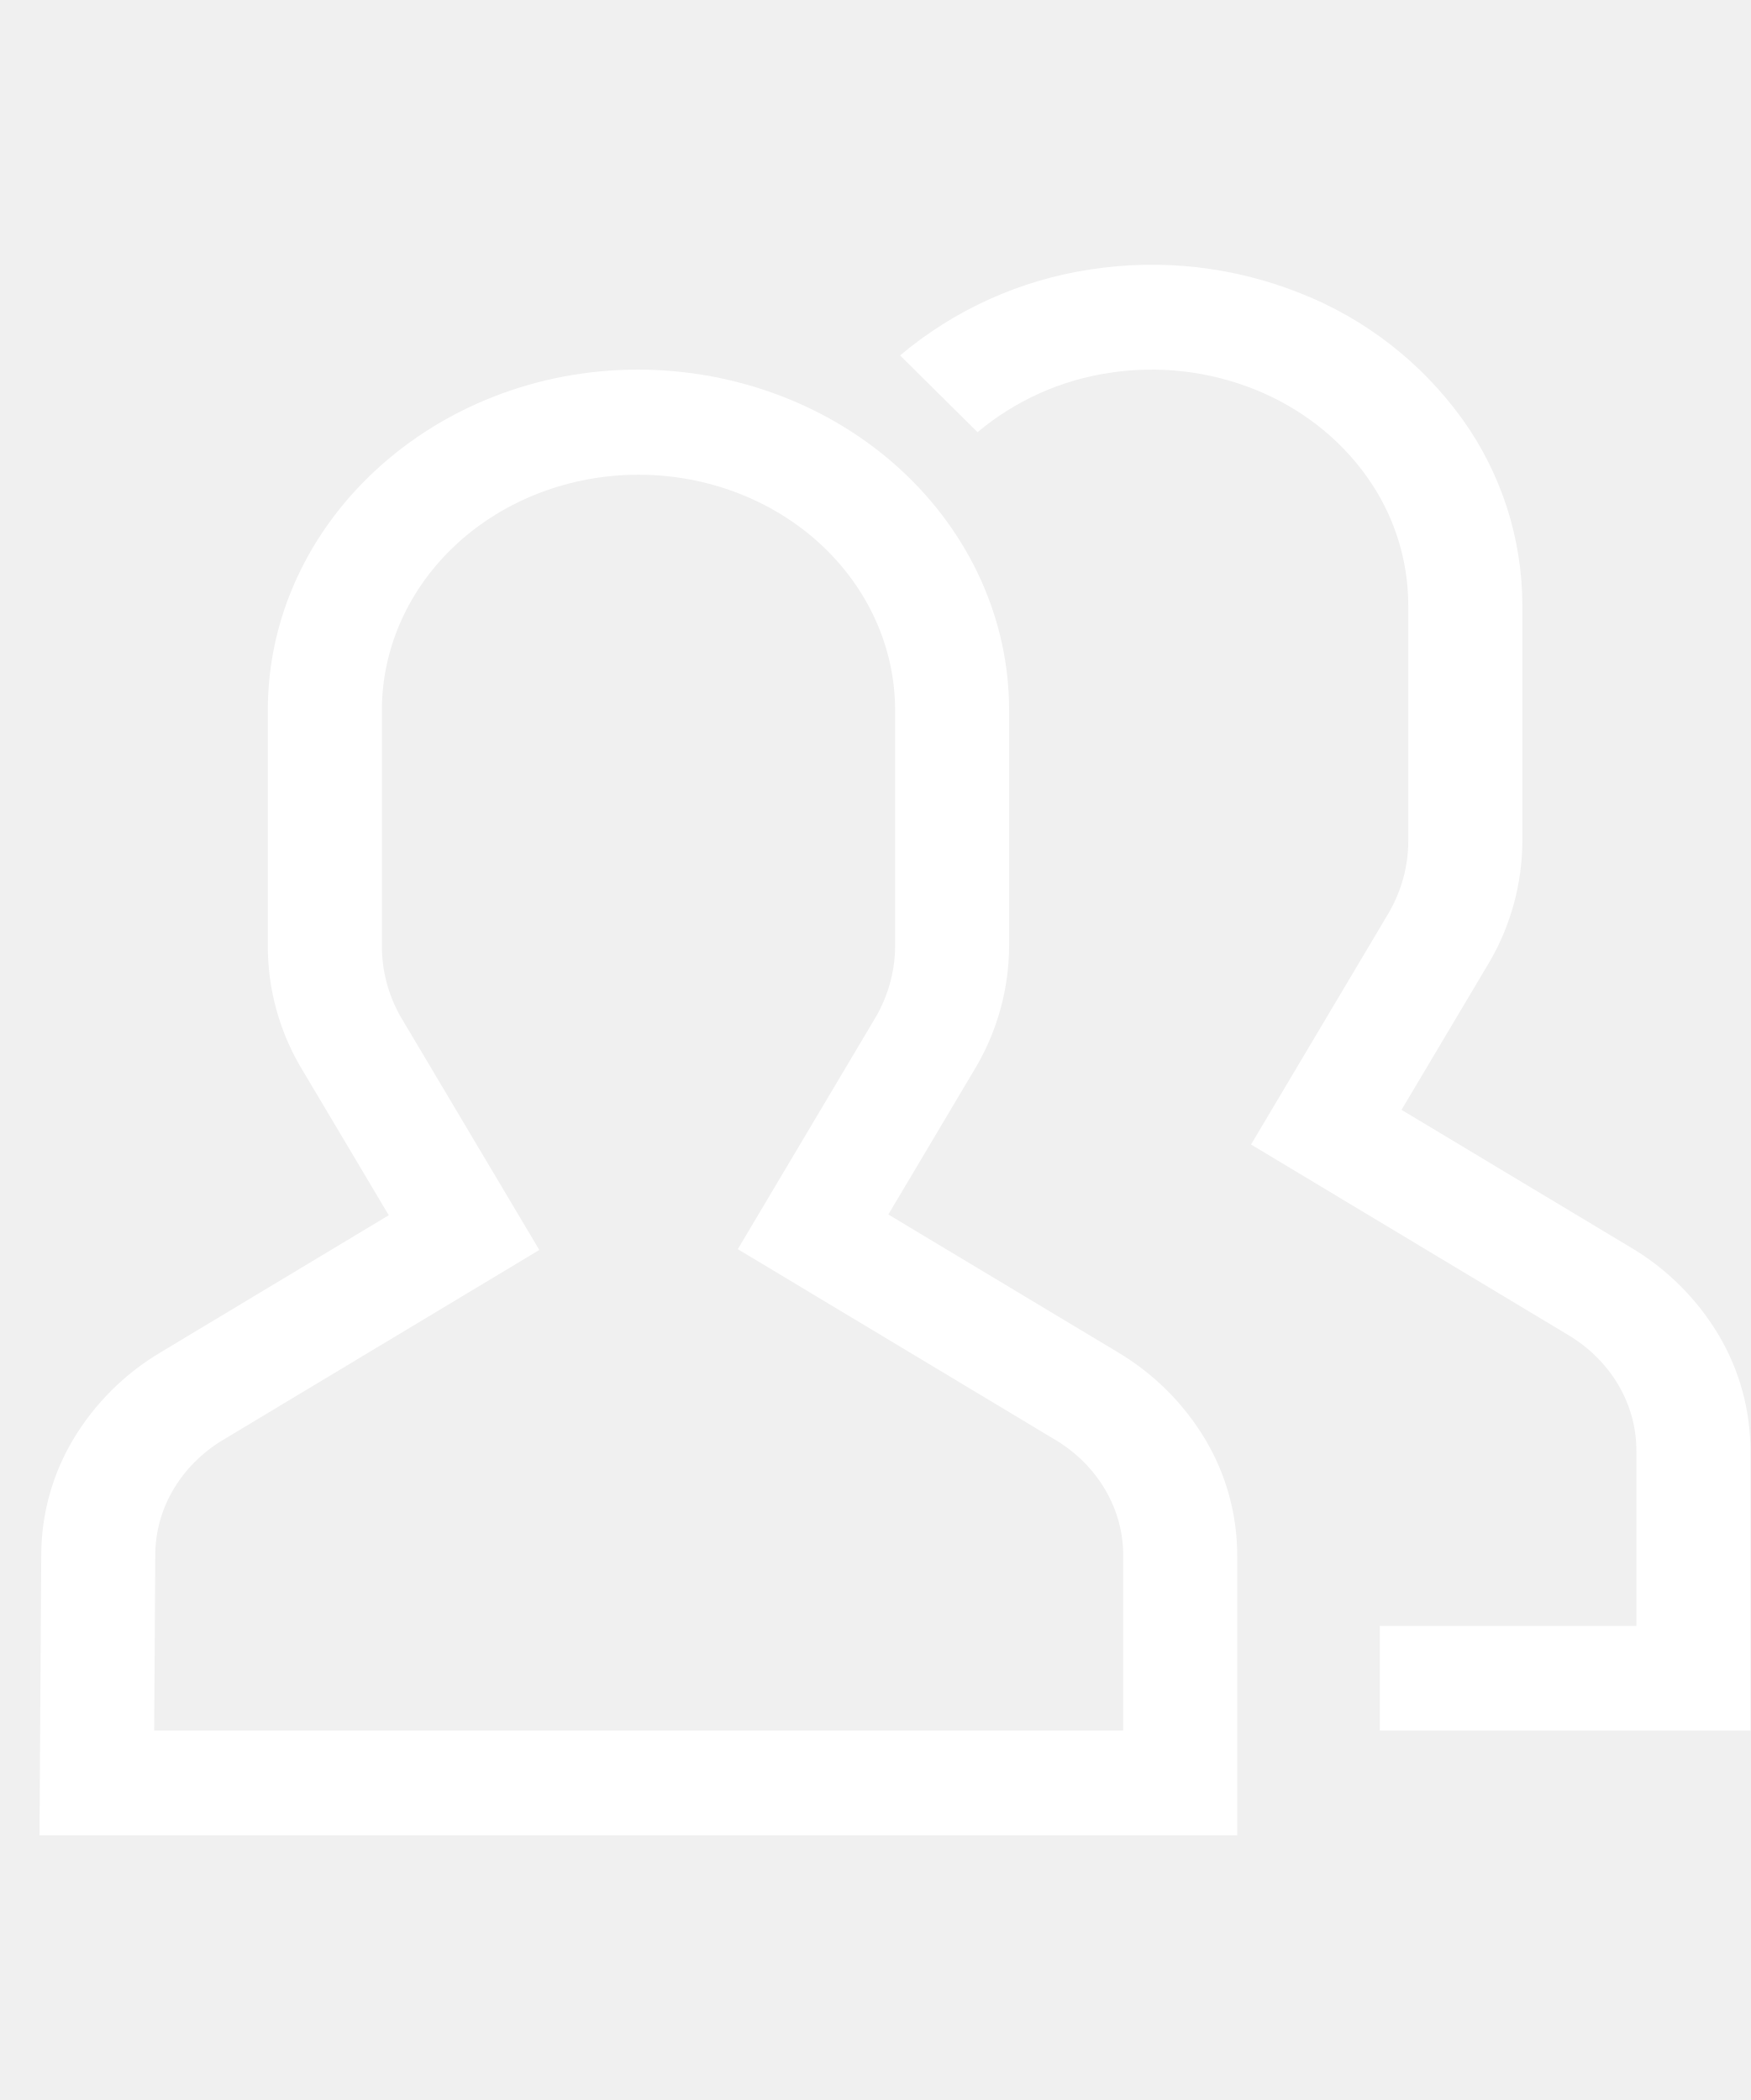
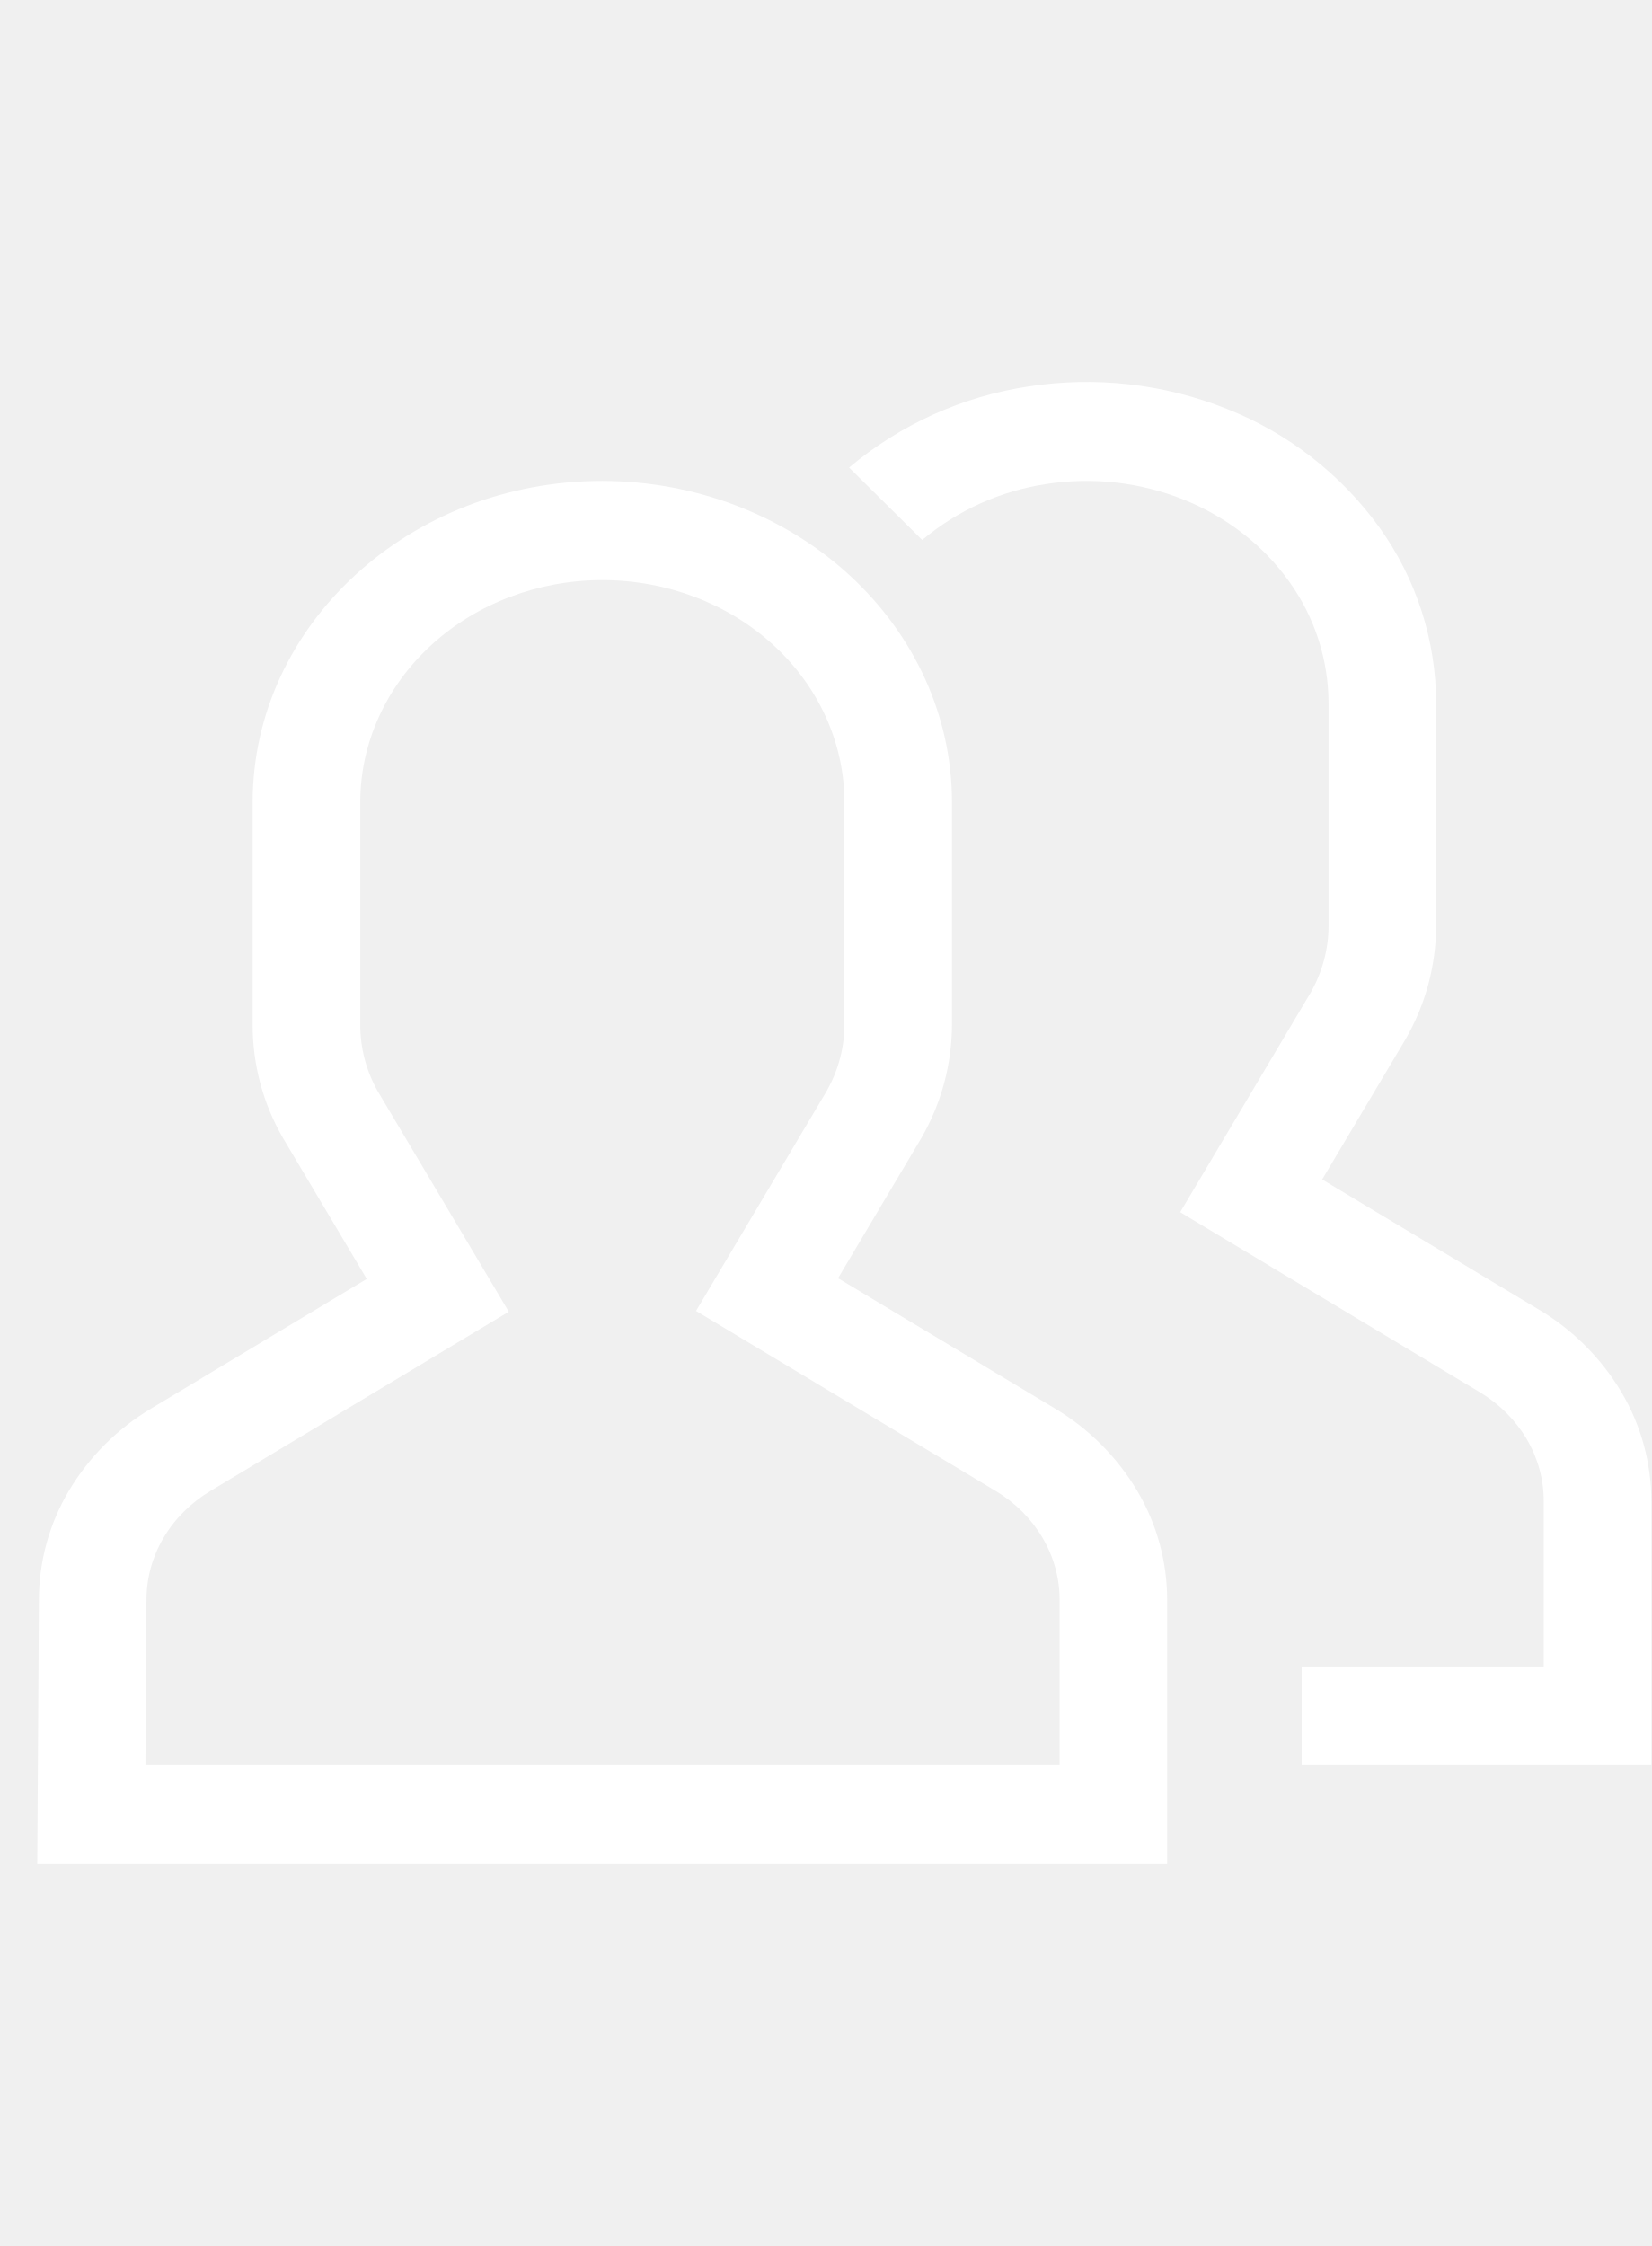
- <svg xmlns="http://www.w3.org/2000/svg" width="25" height="30" fill="none" viewBox="0 0 30 28">
+ <svg xmlns="http://www.w3.org/2000/svg" width="25" height="34" fill="none" viewBox="0 0 30 28">
  <path fill="#fff" d="m27.95 17.386-3.93-2.36 1.514-2.546a4.148 4.148 0 0 0 .557-2.063V6.38a5.488 5.488 0 0 0-1.03-3.197 6.24 6.24 0 0 0-2.772-2.155A6.87 6.87 0 0 0 18.684.62a6.586 6.586 0 0 0-3.258 1.473l1.328 1.316a4.562 4.562 0 0 1 2.257-1.017 4.758 4.758 0 0 1 2.494.284c.784.315 1.45.834 1.918 1.492a3.8 3.8 0 0 1 .713 2.212v4.037c0 .419-.11.831-.318 1.203l-2.377 4 5.44 3.268c.358.215.653.51.857.857.203.346.309.735.307 1.128v3h-4.397v1.794H30v-4.794a3.884 3.884 0 0 0-.542-1.982 4.311 4.311 0 0 0-1.507-1.505Z" />
  <path fill="#fff" d="m19.155 19.18-3.93-2.36 1.513-2.546a4.148 4.148 0 0 0 .557-2.063V8.175c0-1.548-.67-3.031-1.862-4.126-1.192-1.095-2.807-1.71-4.493-1.713-3.501 0-6.35 2.62-6.35 5.839v4.036a4.088 4.088 0 0 0 .551 2.062l1.522 2.56-3.907 2.348a4.31 4.31 0 0 0-1.506 1.502 3.883 3.883 0 0 0-.543 1.98l-.03 4.799h20.527v-4.794a3.884 3.884 0 0 0-.542-1.983 4.312 4.312 0 0 0-1.507-1.505Zm.095 6.487H2.642l.019-3a2.21 2.21 0 0 1 .308-1.128c.203-.347.498-.642.857-.857l5.417-3.254-2.386-4.014a2.452 2.452 0 0 1-.312-1.203V8.175c0-1.071.464-2.098 1.288-2.855.825-.757 1.944-1.182 3.11-1.182 1.167 0 2.285.425 3.11 1.182.824.757 1.288 1.784 1.288 2.855v4.036c0 .419-.11.831-.319 1.203l-2.377 4 5.44 3.268c.36.215.654.51.857.857.204.347.31.735.308 1.129v3Z" />
</svg>
